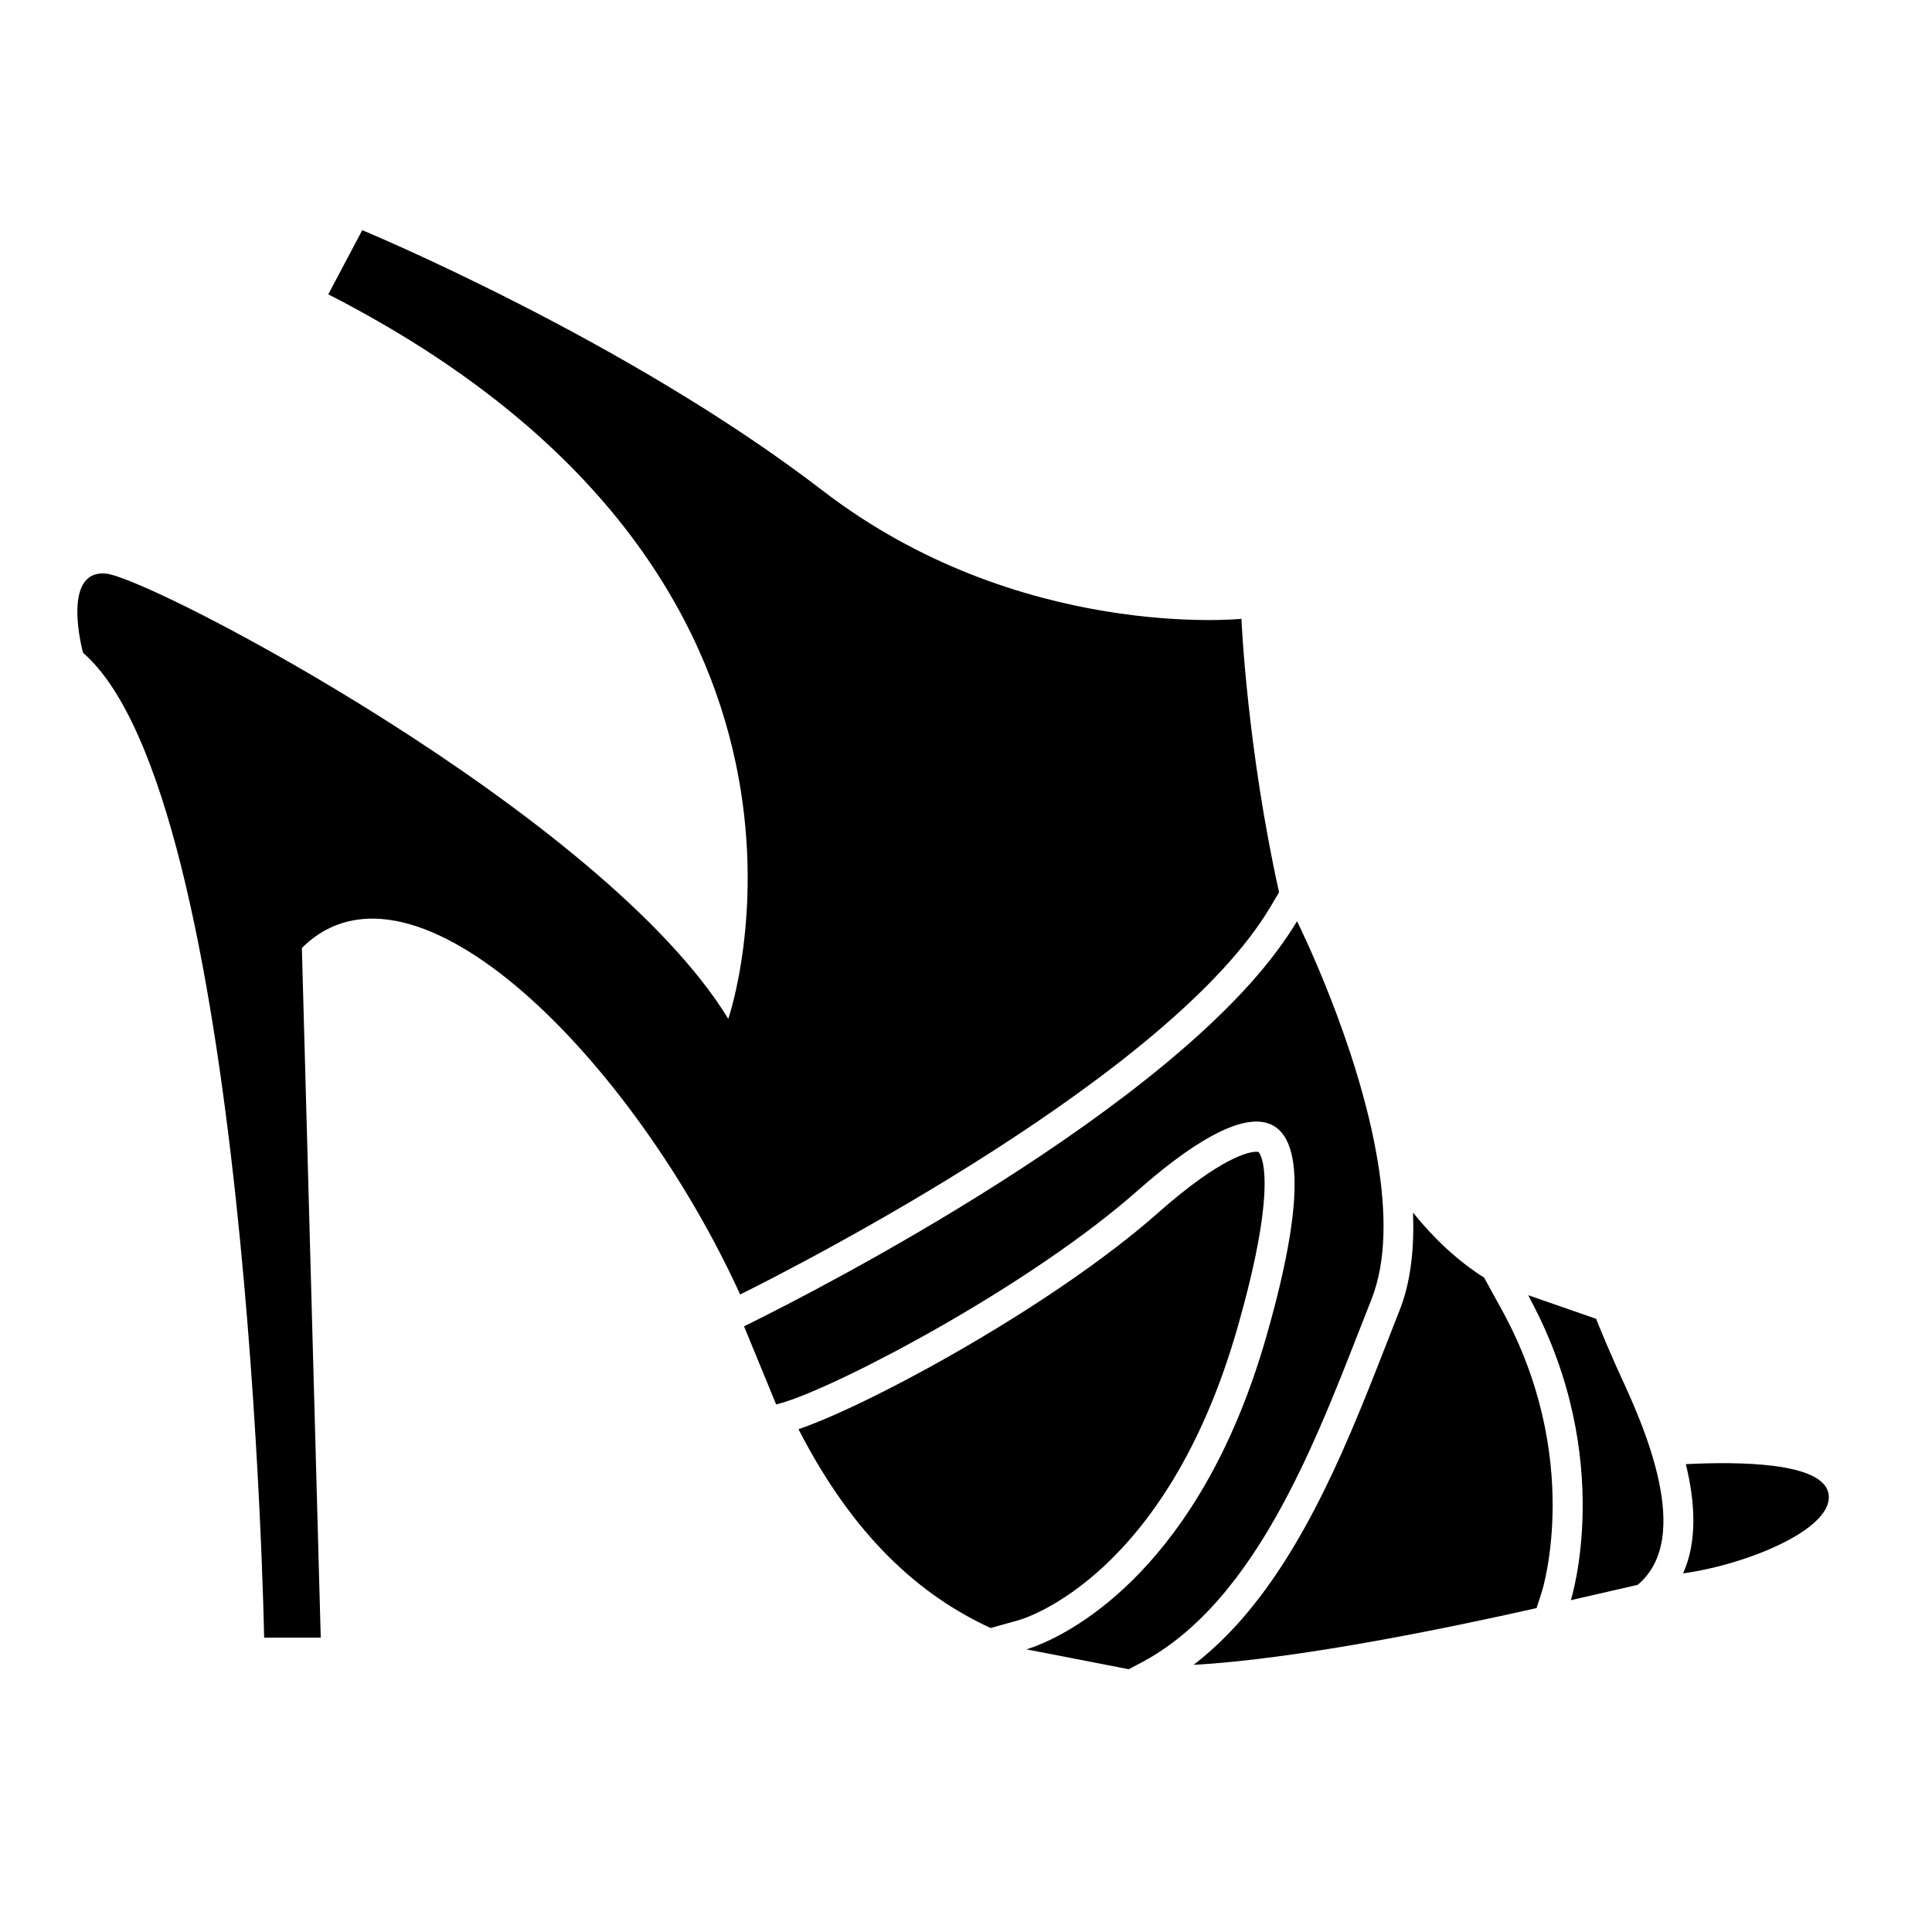
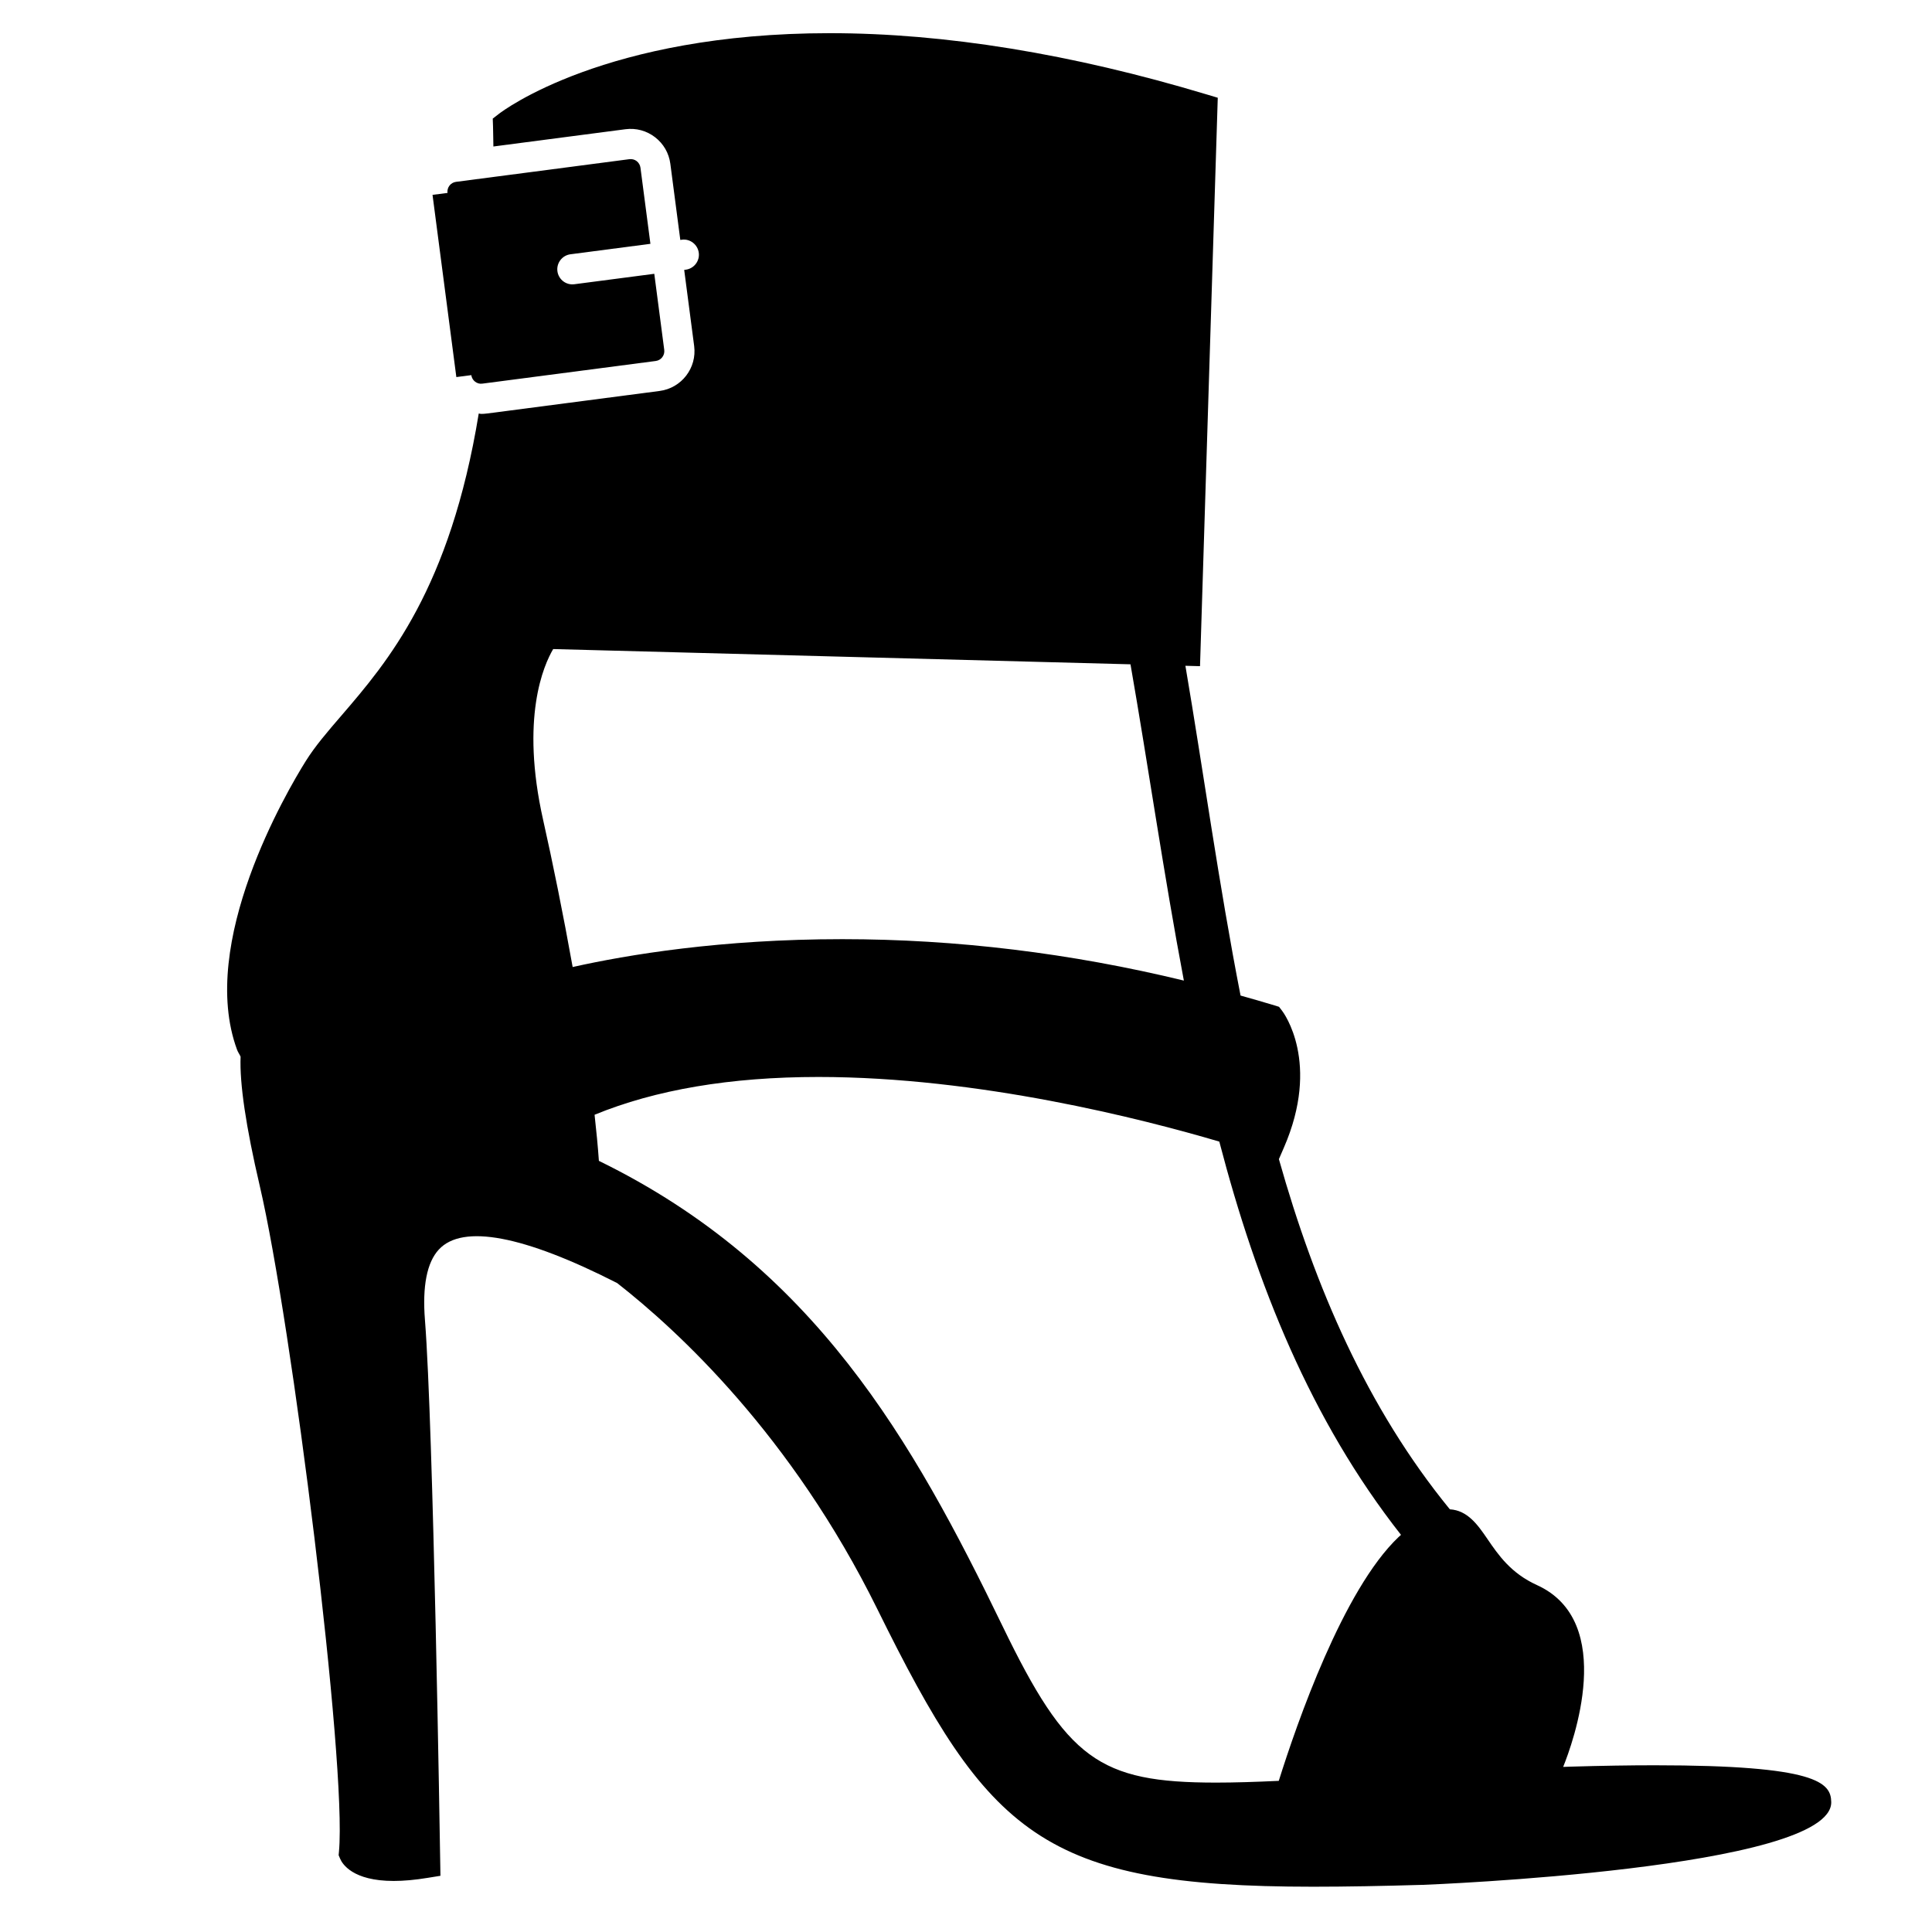
<svg xmlns="http://www.w3.org/2000/svg" version="1.1" id="Capa_1" x="0px" y="0px" width="64px" height="64px" viewBox="0 0 64 64" style="enable-background:new 0 0 64 64;" xml:space="preserve">
  <g>
-     <path d="M60.562,49.438c-0.248-0.993-2.93-1.027-4.717-0.936c0.304,1.233,0.392,2.546-0.09,3.618   C57.936,51.819,60.852,50.598,60.562,49.438z" />
-     <path d="M40.977,44.036c1.484-5.154,0.716-5.873,0.714-5.875c-0.005-0.002-0.029-0.008-0.072-0.008   c-0.227,0-1.132,0.147-3.269,2.034c-3.48,3.074-9.519,6.345-11.899,7.157c1.844,3.596,4.055,5.524,6.365,6.586l0.926-0.259   C33.94,53.616,38.62,52.22,40.977,44.036z" />
-     <path d="M51.083,52.703c0.014-0.043,1.365-4.406-1.334-9.315l-0.586-1.065c-0.877-0.555-1.658-1.29-2.355-2.154   c0.045,1.171-0.068,2.288-0.447,3.242c-0.137,0.344-0.276,0.701-0.418,1.066c-1.456,3.729-3.222,8.23-6.403,10.673   c3.402-0.188,8.326-1.196,11.361-1.88L51.083,52.703z" />
-     <path d="M10.625,54.25L10,31.403c3.719-3.693,11.003,3.78,14.519,11.479c2.07-1.031,14.295-7.288,17.585-12.873l0.266-0.452   c-1.069-4.828-1.246-9.057-1.246-9.057s-7.375,0.75-13.875-4.25S12,7.625,12,7.625L10.875,9.75c18.318,9.375,13.25,24,13.25,24   C20,27,5,19.125,3.5,19s-0.75,2.625-0.75,2.625c5.5,4.75,6,32.625,6,32.625H10.625z" />
-     <path d="M37.665,55.15c4.107-2.065,6.117-7.952,7.767-12.109c0.503-1.268,0.481-2.895,0.21-4.552   c-0.637-3.899-2.676-7.972-2.676-7.972c-0.082,0.139-0.176,0.279-0.267,0.419C38.895,36.718,26.861,42.839,24.921,43.8   c-0.172,0.085-0.274,0.135-0.274,0.135l1.064,2.589c0.085-0.019,0.192-0.051,0.305-0.087c1.994-0.637,8.123-3.864,11.672-6.999   c1.54-1.36,2.965-2.285,3.932-2.285c1.387,0,1.831,1.905,0.318,7.16c-2.183,7.582-6.379,9.727-7.59,10.202   c-0.213,0.084-0.345,0.122-0.345,0.122l3.387,0.658C37.484,55.252,37.572,55.196,37.665,55.15z" />
-     <path d="M54.25,52.5c0.118-0.097,0.219-0.204,0.31-0.318c0.726-0.904,0.625-2.296,0.272-3.613c-0.374-1.398-1.026-2.71-1.269-3.256   c-0.5-1.125-0.688-1.625-0.688-1.625l-2.25-0.782c0.03,0.054,0.052,0.107,0.081,0.16c2.819,5.277,1.33,9.942,1.33,9.942L54.25,52.5   z" />
+     <path d="M54.809,58.477c-0.818,0-1.738,0.015-2.769,0.045c-0.09,0.003-0.169,0.006-0.258,0.009   c0.313-0.775,1.793-4.813-0.866-6.022c-0.871-0.396-1.283-1.001-1.647-1.534c-0.32-0.469-0.656-0.942-1.241-0.977   c-2.741-3.356-4.467-7.358-5.663-11.6l0.164-0.378c1.226-2.818-0.009-4.474-0.062-4.542l-0.097-0.126l-0.151-0.047   c-0.374-0.116-0.749-0.219-1.124-0.326c-0.721-3.69-1.229-7.413-1.827-10.924l0.484,0.013L40.34,3.238l-0.368-0.11   c-4.477-1.347-8.678-2.029-12.486-2.029c-7.423,0-10.819,2.563-10.96,2.673l-0.203,0.157l0.009,0.256   c0.008,0.233,0.006,0.441,0.012,0.668l0.503-0.066l0.497-0.065l3.374-0.441c0.353-0.046,0.7,0.048,0.981,0.264   s0.461,0.529,0.507,0.881l0.33,2.522l0.051-0.007c0.27-0.038,0.524,0.157,0.561,0.432c0.036,0.273-0.157,0.524-0.431,0.561   l-0.052,0.007l0.33,2.522c0.095,0.725-0.418,1.393-1.144,1.488l-4.988,0.652l-0.501,0.066L16.111,13.7   c-0.059,0.008-0.117,0.011-0.175,0.011c-0.026,0-0.051-0.011-0.077-0.013c-0.949,5.807-3.02,8.23-4.547,10.004   c-0.469,0.544-0.874,1.015-1.186,1.514c-0.609,0.975-3.582,6.017-2.272,9.561c0.03,0.082,0.082,0.148,0.116,0.227   c-0.035,0.887,0.175,2.312,0.634,4.277c1.062,4.54,2.889,19.152,2.625,22.052l-0.011,0.123l0.048,0.114   c0.072,0.173,0.414,0.739,1.775,0.739c0.333,0,0.71-0.034,1.122-0.102l0.427-0.069l-0.007-0.432   c-0.009-0.589-0.228-14.472-0.506-17.979c-0.089-1.122,0.065-1.908,0.46-2.335c0.788-0.852,2.819-0.463,5.907,1.111   c2.007,1.569,5.778,5.043,8.616,10.795c3.679,7.458,5.453,9.202,14.44,9.202c0,0,0,0,0.001,0c1.095,0,2.299-0.023,3.633-0.062   c0.136-0.004,13.56-0.526,13.528-2.741C60.653,59.054,60.198,58.477,54.809,58.477z M17.993,27.166   c-0.761-3.384,0.018-5.134,0.332-5.665l19.124,0.505c0.591,3.387,1.099,6.941,1.768,10.477c-3.74-0.907-7.532-1.372-11.314-1.372   c-4.016,0-7.109,0.515-8.933,0.923C18.656,30.28,18.308,28.567,17.993,27.166z M46.327,50.919   c-1.833,1.741-3.365,6.161-3.966,8.074c-0.771,0.036-1.458,0.058-2.079,0.058c-3.879,0-4.937-0.775-7.071-5.183   c-2.97-6.132-6.232-11.924-13.372-15.413c-0.033-0.477-0.084-0.994-0.143-1.527c2.011-0.827,4.494-1.252,7.417-1.252   c5.302,0,10.723,1.387,13.278,2.141c1.233,4.726,3.029,9.226,6.019,13.027C46.382,50.872,46.357,50.89,46.327,50.919z" />
+     <path d="M18.897,8.423l2.649-0.346l-0.33-2.523c-0.012-0.087-0.056-0.163-0.125-0.217c-0.069-0.053-0.154-0.074-0.242-0.064   l-3.491,0.457l-0.49,0.064l-0.506,0.066l-1.256,0.164c-0.179,0.023-0.305,0.188-0.282,0.367l-0.496,0.064v0l0.789,6.036   l0.496-0.064c0.012,0.087,0.056,0.163,0.125,0.217c0.07,0.053,0.155,0.078,0.242,0.064l0.025-0.003l0.507-0.066l0.504-0.066   l4.706-0.615c0.179-0.023,0.305-0.188,0.282-0.367l-0.33-2.521l-2.649,0.346c-0.022,0.003-0.044,0.004-0.065,0.004   c-0.248,0-0.462-0.184-0.495-0.436C18.43,8.71,18.624,8.459,18.897,8.423z" />
  </g>
</svg>
